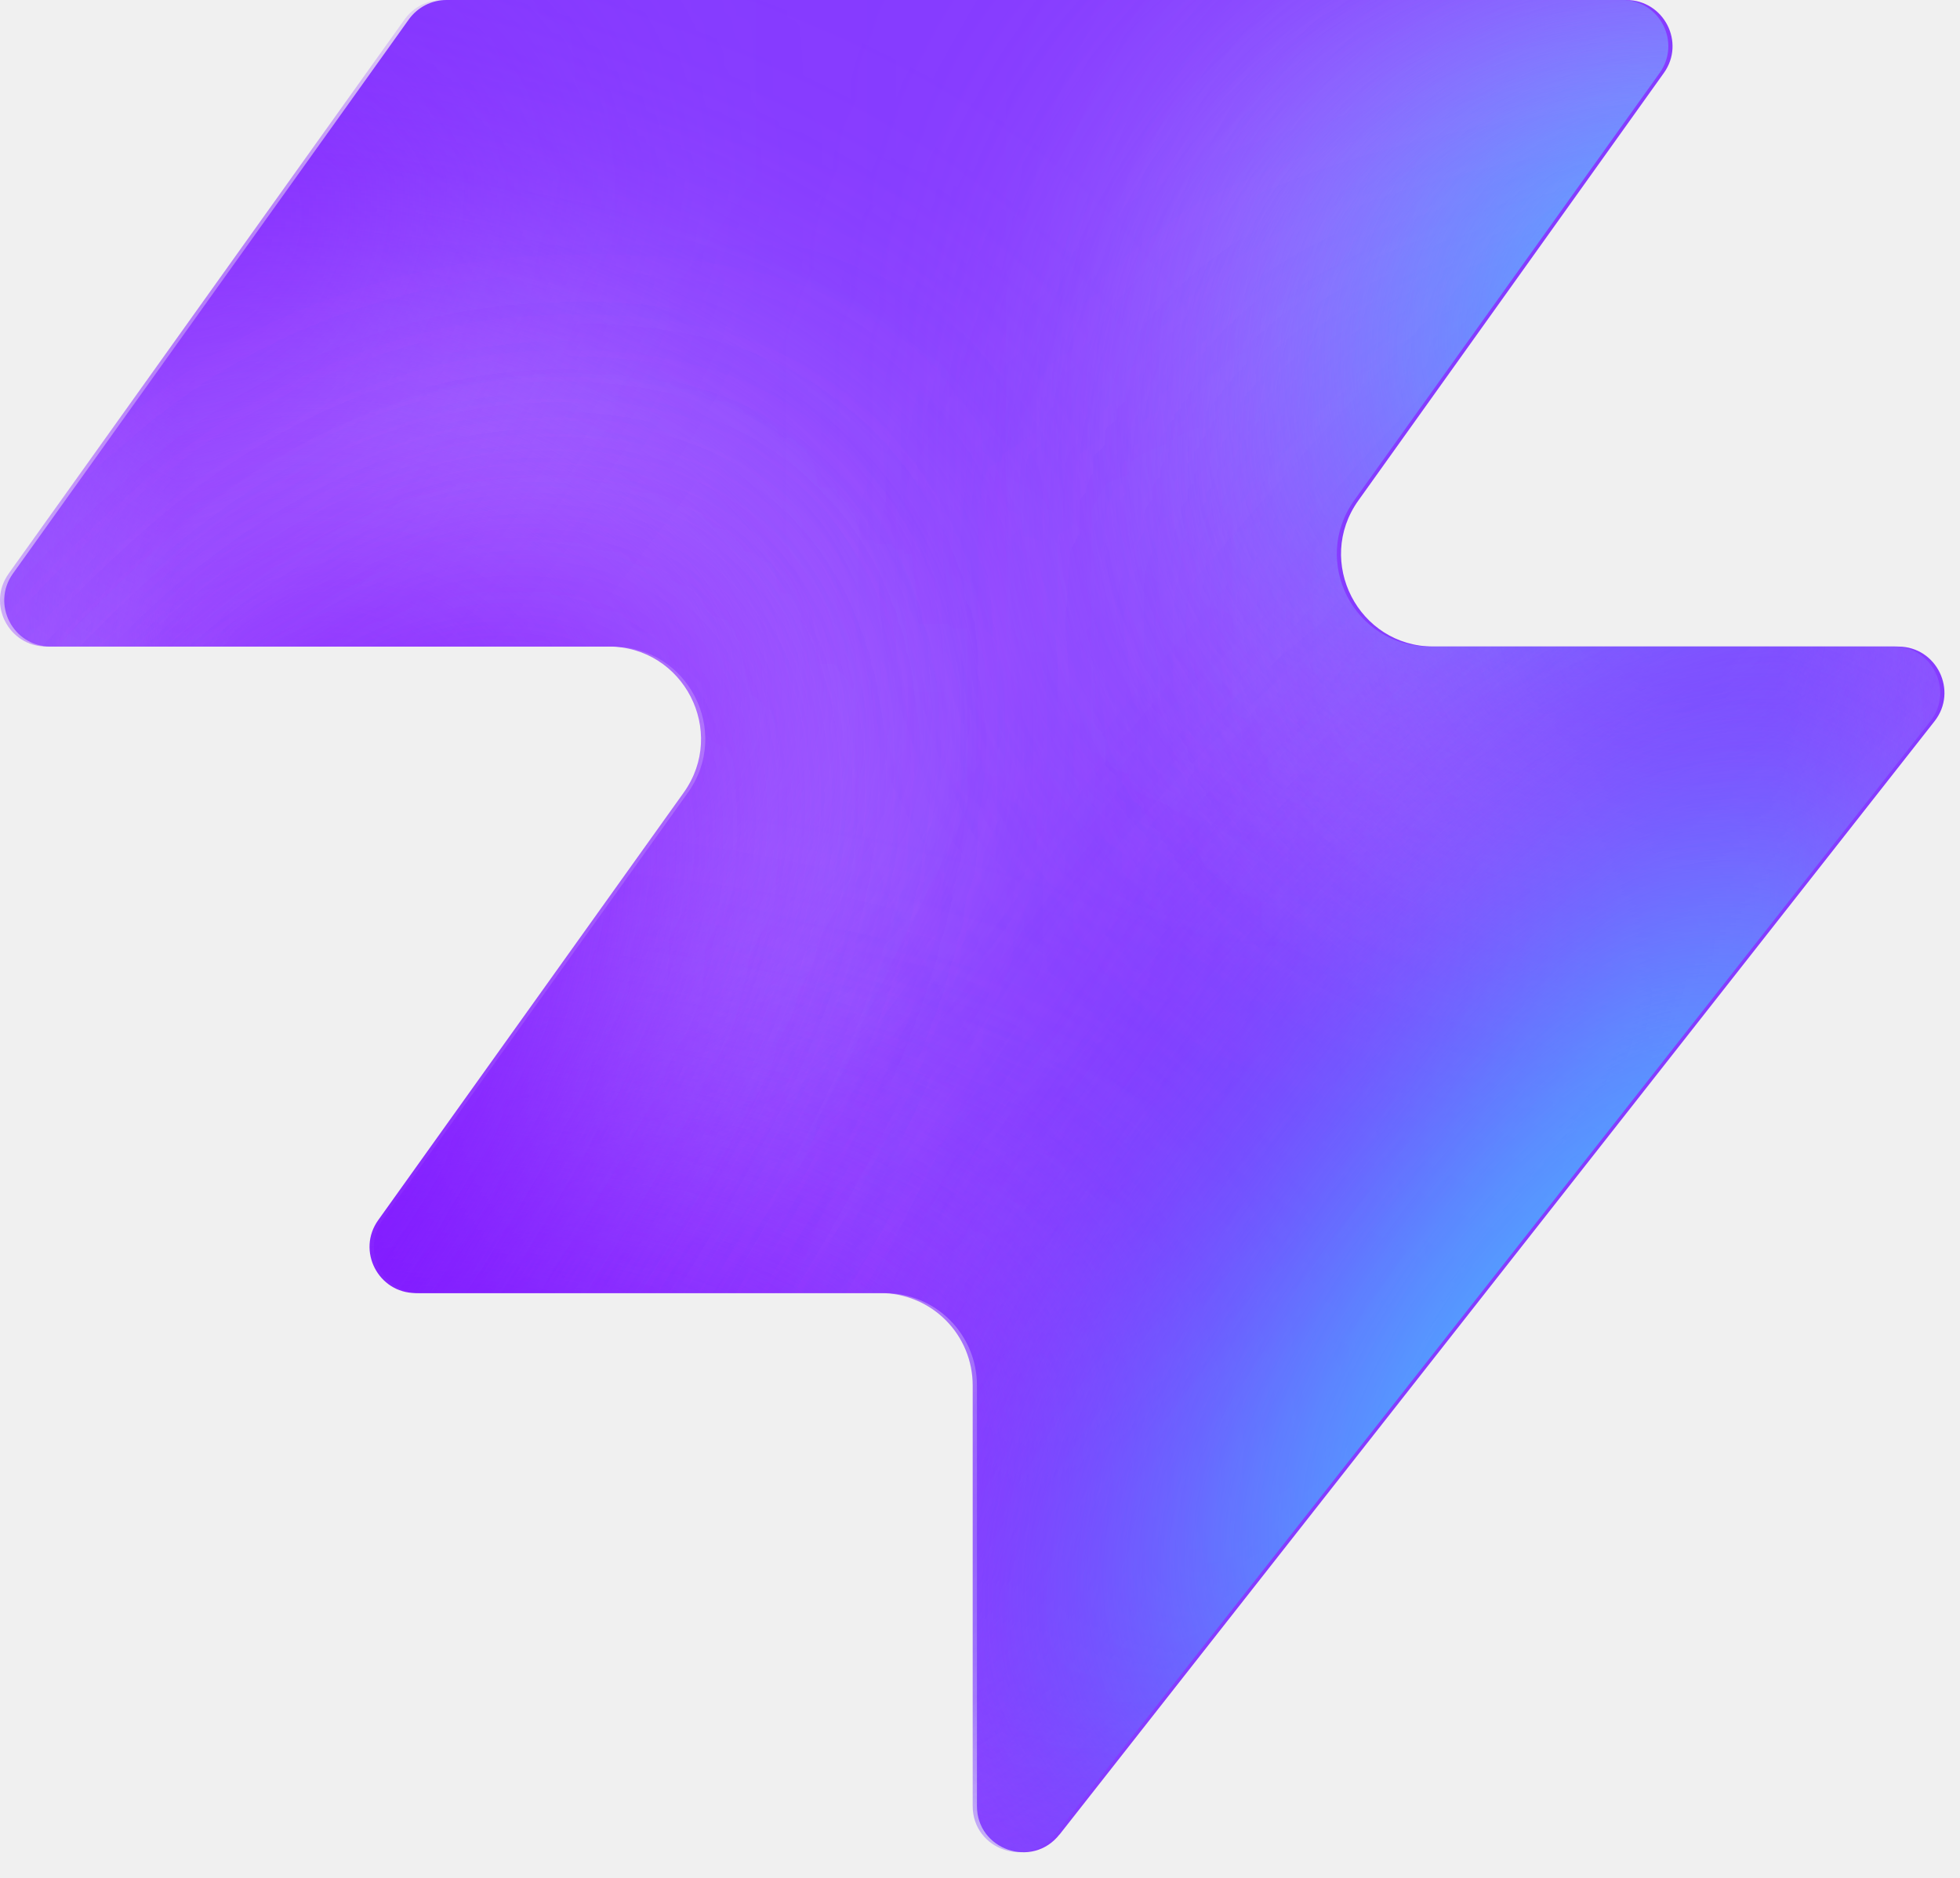
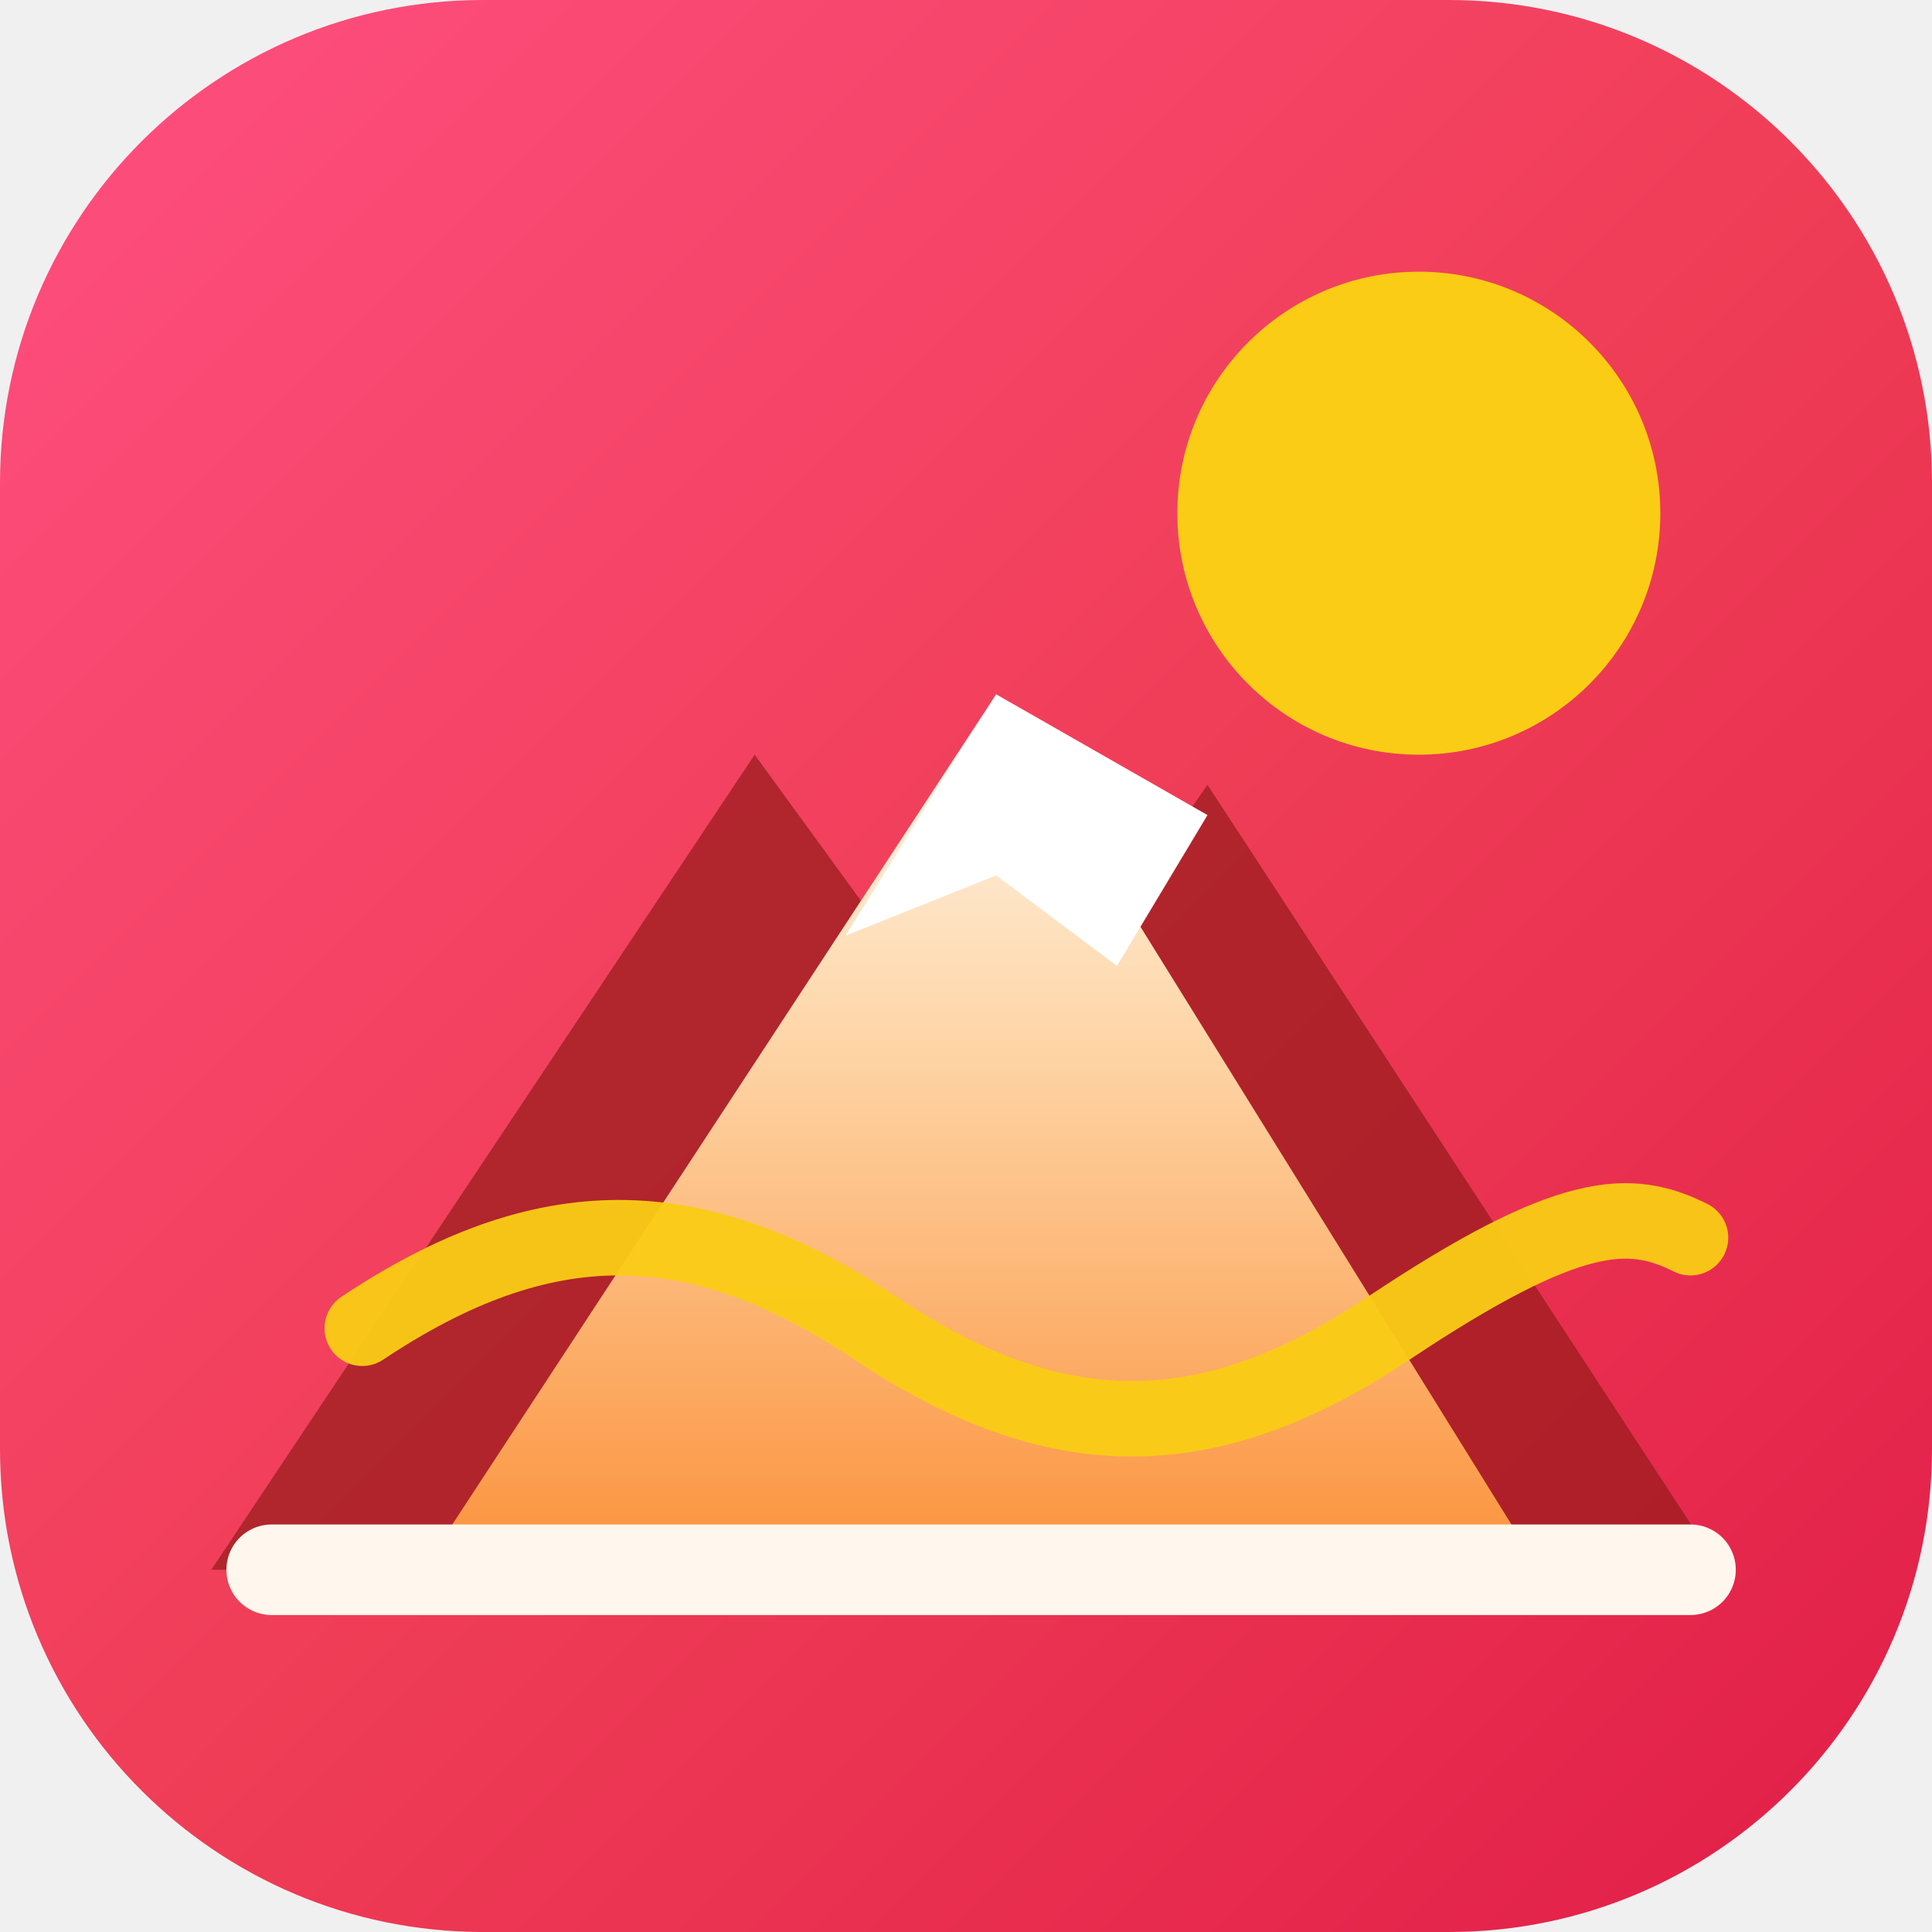
- <svg xmlns="http://www.w3.org/2000/svg" width="48" height="46" fill="none" viewBox="0 0 48 46">
-   <path fill="#863bff" d="M25.946 44.938c-.664.845-2.021.375-2.021-.698V33.937a2.26 2.26 0 0 0-2.262-2.262H10.287c-.92 0-1.456-1.04-.92-1.788l7.48-10.471c1.07-1.497 0-3.578-1.842-3.578H1.237c-.92 0-1.456-1.04-.92-1.788L10.013.474c.214-.297.556-.474.92-.474h28.894c.92 0 1.456 1.04.92 1.788l-7.48 10.471c-1.07 1.498 0 3.579 1.842 3.579h11.377c.943 0 1.473 1.088.89 1.83L25.947 44.94z" style="fill:#863bff;fill:color(display-p3 .525 .23 1);fill-opacity:1" />
-   <mask id="a" width="48" height="46" x="0" y="0" maskUnits="userSpaceOnUse" style="mask-type:alpha">
-     <path fill="#000" d="M25.842 44.938c-.664.844-2.021.375-2.021-.698V33.937a2.26 2.26 0 0 0-2.262-2.262H10.183c-.92 0-1.456-1.04-.92-1.788l7.48-10.471c1.07-1.498 0-3.579-1.842-3.579H1.133c-.92 0-1.456-1.04-.92-1.787L9.91.473c.214-.297.556-.474.92-.474h28.894c.92 0 1.456 1.04.92 1.788l-7.48 10.471c-1.07 1.498 0 3.578 1.842 3.578h11.377c.943 0 1.473 1.088.89 1.832L25.843 44.94z" style="fill:#000;fill-opacity:1" />
-   </mask>
-   <g mask="url(#a)">
-     <g filter="url(#b)">
-       <ellipse cx="5.508" cy="14.704" fill="#ede6ff" rx="5.508" ry="14.704" style="fill:#ede6ff;fill:color(display-p3 .927 .903 1);fill-opacity:1" transform="matrix(.00324 1 1 -.00324 -4.47 31.516)" />
-     </g>
-     <g filter="url(#c)">
-       <ellipse cx="10.399" cy="29.851" fill="#ede6ff" rx="10.399" ry="29.851" style="fill:#ede6ff;fill:color(display-p3 .927 .903 1);fill-opacity:1" transform="matrix(.00324 1 1 -.00324 -39.328 7.883)" />
-     </g>
-     <g filter="url(#d)">
-       <ellipse cx="5.508" cy="30.487" fill="#7e14ff" rx="5.508" ry="30.487" style="fill:#7e14ff;fill:color(display-p3 .492 .077 1);fill-opacity:1" transform="rotate(89.814 -25.913 -14.639)scale(1 -1)" />
-     </g>
-     <g filter="url(#e)">
-       <ellipse cx="5.508" cy="30.599" fill="#7e14ff" rx="5.508" ry="30.599" style="fill:#7e14ff;fill:color(display-p3 .492 .077 1);fill-opacity:1" transform="rotate(89.814 -32.644 -3.334)scale(1 -1)" />
-     </g>
-     <g filter="url(#f)">
-       <ellipse cx="5.508" cy="30.599" fill="#7e14ff" rx="5.508" ry="30.599" style="fill:#7e14ff;fill:color(display-p3 .492 .077 1);fill-opacity:1" transform="matrix(.00324 1 1 -.00324 -34.34 30.47)" />
-     </g>
-     <g filter="url(#g)">
-       <ellipse cx="14.072" cy="22.078" fill="#ede6ff" rx="14.072" ry="22.078" style="fill:#ede6ff;fill:color(display-p3 .927 .903 1);fill-opacity:1" transform="rotate(93.35 24.506 48.493)scale(-1 1)" />
-     </g>
-     <g filter="url(#h)">
-       <ellipse cx="3.47" cy="21.501" fill="#7e14ff" rx="3.47" ry="21.501" style="fill:#7e14ff;fill:color(display-p3 .492 .077 1);fill-opacity:1" transform="rotate(89.009 28.708 47.59)scale(-1 1)" />
-     </g>
-     <g filter="url(#i)">
-       <ellipse cx="3.47" cy="21.501" fill="#7e14ff" rx="3.47" ry="21.501" style="fill:#7e14ff;fill:color(display-p3 .492 .077 1);fill-opacity:1" transform="rotate(89.009 28.708 47.59)scale(-1 1)" />
-     </g>
-     <g filter="url(#j)">
-       <ellipse cx=".387" cy="8.972" fill="#7e14ff" rx="4.407" ry="29.108" style="fill:#7e14ff;fill:color(display-p3 .492 .077 1);fill-opacity:1" transform="rotate(39.51 .387 8.972)" />
-     </g>
-     <g filter="url(#k)">
-       <ellipse cx="47.523" cy="-6.092" fill="#7e14ff" rx="4.407" ry="29.108" style="fill:#7e14ff;fill:color(display-p3 .492 .077 1);fill-opacity:1" transform="rotate(37.892 47.523 -6.092)" />
-     </g>
-     <g filter="url(#l)">
-       <ellipse cx="41.412" cy="6.333" fill="#47bfff" rx="5.971" ry="9.665" style="fill:#47bfff;fill:color(display-p3 .28 .748 1);fill-opacity:1" transform="rotate(37.892 41.412 6.333)" />
-     </g>
-     <g filter="url(#m)">
-       <ellipse cx="-1.879" cy="38.332" fill="#7e14ff" rx="4.407" ry="29.108" style="fill:#7e14ff;fill:color(display-p3 .492 .077 1);fill-opacity:1" transform="rotate(37.892 -1.88 38.332)" />
-     </g>
-     <g filter="url(#n)">
-       <ellipse cx="-1.879" cy="38.332" fill="#7e14ff" rx="4.407" ry="29.108" style="fill:#7e14ff;fill:color(display-p3 .492 .077 1);fill-opacity:1" transform="rotate(37.892 -1.88 38.332)" />
-     </g>
-     <g filter="url(#o)">
-       <ellipse cx="35.651" cy="29.907" fill="#7e14ff" rx="4.407" ry="29.108" style="fill:#7e14ff;fill:color(display-p3 .492 .077 1);fill-opacity:1" transform="rotate(37.892 35.651 29.907)" />
-     </g>
-     <g filter="url(#p)">
-       <ellipse cx="38.418" cy="32.4" fill="#47bfff" rx="5.971" ry="15.297" style="fill:#47bfff;fill:color(display-p3 .28 .748 1);fill-opacity:1" transform="rotate(37.892 38.418 32.4)" />
-     </g>
-   </g>
+ <svg xmlns="http://www.w3.org/2000/svg" viewBox="0 0 64 64" role="img" aria-labelledby="title desc">
  <defs>
-     <filter id="b" width="60.045" height="41.654" x="-19.77" y="16.149" color-interpolation-filters="sRGB" filterUnits="userSpaceOnUse">
-       <feFlood flood-opacity="0" result="BackgroundImageFix" />
-       <feBlend in="SourceGraphic" in2="BackgroundImageFix" result="shape" />
-       <feGaussianBlur result="effect1_foregroundBlur_2002_17158" stdDeviation="7.659" />
-     </filter>
-     <filter id="c" width="90.34" height="51.437" x="-54.613" y="-7.533" color-interpolation-filters="sRGB" filterUnits="userSpaceOnUse">
-       <feFlood flood-opacity="0" result="BackgroundImageFix" />
-       <feBlend in="SourceGraphic" in2="BackgroundImageFix" result="shape" />
-       <feGaussianBlur result="effect1_foregroundBlur_2002_17158" stdDeviation="7.659" />
-     </filter>
-     <filter id="d" width="79.355" height="29.4" x="-49.64" y="2.03" color-interpolation-filters="sRGB" filterUnits="userSpaceOnUse">
-       <feFlood flood-opacity="0" result="BackgroundImageFix" />
-       <feBlend in="SourceGraphic" in2="BackgroundImageFix" result="shape" />
-       <feGaussianBlur result="effect1_foregroundBlur_2002_17158" stdDeviation="4.596" />
-     </filter>
-     <filter id="e" width="79.579" height="29.4" x="-45.045" y="20.029" color-interpolation-filters="sRGB" filterUnits="userSpaceOnUse">
-       <feFlood flood-opacity="0" result="BackgroundImageFix" />
-       <feBlend in="SourceGraphic" in2="BackgroundImageFix" result="shape" />
-       <feGaussianBlur result="effect1_foregroundBlur_2002_17158" stdDeviation="4.596" />
-     </filter>
-     <filter id="f" width="79.579" height="29.4" x="-43.513" y="21.178" color-interpolation-filters="sRGB" filterUnits="userSpaceOnUse">
-       <feFlood flood-opacity="0" result="BackgroundImageFix" />
-       <feBlend in="SourceGraphic" in2="BackgroundImageFix" result="shape" />
-       <feGaussianBlur result="effect1_foregroundBlur_2002_17158" stdDeviation="4.596" />
-     </filter>
-     <filter id="g" width="74.749" height="58.852" x="15.756" y="-17.901" color-interpolation-filters="sRGB" filterUnits="userSpaceOnUse">
-       <feFlood flood-opacity="0" result="BackgroundImageFix" />
-       <feBlend in="SourceGraphic" in2="BackgroundImageFix" result="shape" />
-       <feGaussianBlur result="effect1_foregroundBlur_2002_17158" stdDeviation="7.659" />
-     </filter>
-     <filter id="h" width="61.377" height="25.362" x="23.548" y="2.284" color-interpolation-filters="sRGB" filterUnits="userSpaceOnUse">
-       <feFlood flood-opacity="0" result="BackgroundImageFix" />
-       <feBlend in="SourceGraphic" in2="BackgroundImageFix" result="shape" />
-       <feGaussianBlur result="effect1_foregroundBlur_2002_17158" stdDeviation="4.596" />
-     </filter>
-     <filter id="i" width="61.377" height="25.362" x="23.548" y="2.284" color-interpolation-filters="sRGB" filterUnits="userSpaceOnUse">
-       <feFlood flood-opacity="0" result="BackgroundImageFix" />
-       <feBlend in="SourceGraphic" in2="BackgroundImageFix" result="shape" />
-       <feGaussianBlur result="effect1_foregroundBlur_2002_17158" stdDeviation="4.596" />
-     </filter>
-     <filter id="j" width="56.045" height="63.649" x="-27.636" y="-22.853" color-interpolation-filters="sRGB" filterUnits="userSpaceOnUse">
-       <feFlood flood-opacity="0" result="BackgroundImageFix" />
-       <feBlend in="SourceGraphic" in2="BackgroundImageFix" result="shape" />
-       <feGaussianBlur result="effect1_foregroundBlur_2002_17158" stdDeviation="4.596" />
-     </filter>
-     <filter id="k" width="54.814" height="64.646" x="20.116" y="-38.415" color-interpolation-filters="sRGB" filterUnits="userSpaceOnUse">
-       <feFlood flood-opacity="0" result="BackgroundImageFix" />
-       <feBlend in="SourceGraphic" in2="BackgroundImageFix" result="shape" />
-       <feGaussianBlur result="effect1_foregroundBlur_2002_17158" stdDeviation="4.596" />
-     </filter>
-     <filter id="l" width="33.541" height="35.313" x="24.641" y="-11.323" color-interpolation-filters="sRGB" filterUnits="userSpaceOnUse">
-       <feFlood flood-opacity="0" result="BackgroundImageFix" />
-       <feBlend in="SourceGraphic" in2="BackgroundImageFix" result="shape" />
-       <feGaussianBlur result="effect1_foregroundBlur_2002_17158" stdDeviation="4.596" />
-     </filter>
-     <filter id="m" width="54.814" height="64.646" x="-29.286" y="6.009" color-interpolation-filters="sRGB" filterUnits="userSpaceOnUse">
-       <feFlood flood-opacity="0" result="BackgroundImageFix" />
-       <feBlend in="SourceGraphic" in2="BackgroundImageFix" result="shape" />
-       <feGaussianBlur result="effect1_foregroundBlur_2002_17158" stdDeviation="4.596" />
-     </filter>
-     <filter id="n" width="54.814" height="64.646" x="-29.286" y="6.009" color-interpolation-filters="sRGB" filterUnits="userSpaceOnUse">
-       <feFlood flood-opacity="0" result="BackgroundImageFix" />
-       <feBlend in="SourceGraphic" in2="BackgroundImageFix" result="shape" />
-       <feGaussianBlur result="effect1_foregroundBlur_2002_17158" stdDeviation="4.596" />
-     </filter>
-     <filter id="o" width="54.814" height="64.646" x="8.244" y="-2.416" color-interpolation-filters="sRGB" filterUnits="userSpaceOnUse">
-       <feFlood flood-opacity="0" result="BackgroundImageFix" />
-       <feBlend in="SourceGraphic" in2="BackgroundImageFix" result="shape" />
-       <feGaussianBlur result="effect1_foregroundBlur_2002_17158" stdDeviation="4.596" />
-     </filter>
-     <filter id="p" width="39.409" height="43.623" x="18.713" y="10.588" color-interpolation-filters="sRGB" filterUnits="userSpaceOnUse">
-       <feFlood flood-opacity="0" result="BackgroundImageFix" />
-       <feBlend in="SourceGraphic" in2="BackgroundImageFix" result="shape" />
-       <feGaussianBlur result="effect1_foregroundBlur_2002_17158" stdDeviation="4.596" />
-     </filter>
+     <linearGradient id="sky" x1="0" y1="0" x2="1" y2="1">
+       <stop offset="0" stop-color="#ff4f81" />
+       <stop offset="0.52" stop-color="#ef3d56" />
+       <stop offset="1" stop-color="#e11d48" />
+     </linearGradient>
+     <linearGradient id="mountain" x1="0" y1="0" x2="0" y2="1">
+       <stop offset="0" stop-color="#fff7ed" />
+       <stop offset="0.38" stop-color="#fed7aa" />
+       <stop offset="1" stop-color="#fb923c" />
+     </linearGradient>
  </defs>
+   <rect width="64" height="64" rx="16" fill="url(#sky)" />
+   <circle cx="47" cy="17" r="8" fill="#facc15" />
+   <path d="M7 52 25 25l8 11 7-10 17 26H7Z" fill="#991b1b" opacity=".72" />
+   <path d="m14 52 19-29 18 29H14Z" fill="url(#mountain)" />
+   <path d="m33 23-5 8 5-2 4 3 3-5-7-4Z" fill="#fff" />
+   <path d="M9 52h47" stroke="#fff7ed" stroke-width="3" stroke-linecap="round" />
+   <path d="M12 44c6-4 11-4 17 0s11 4 17 0 8-4 10-3" fill="none" stroke="#facc15" stroke-width="2.5" stroke-linecap="round" opacity=".95" />
</svg>
